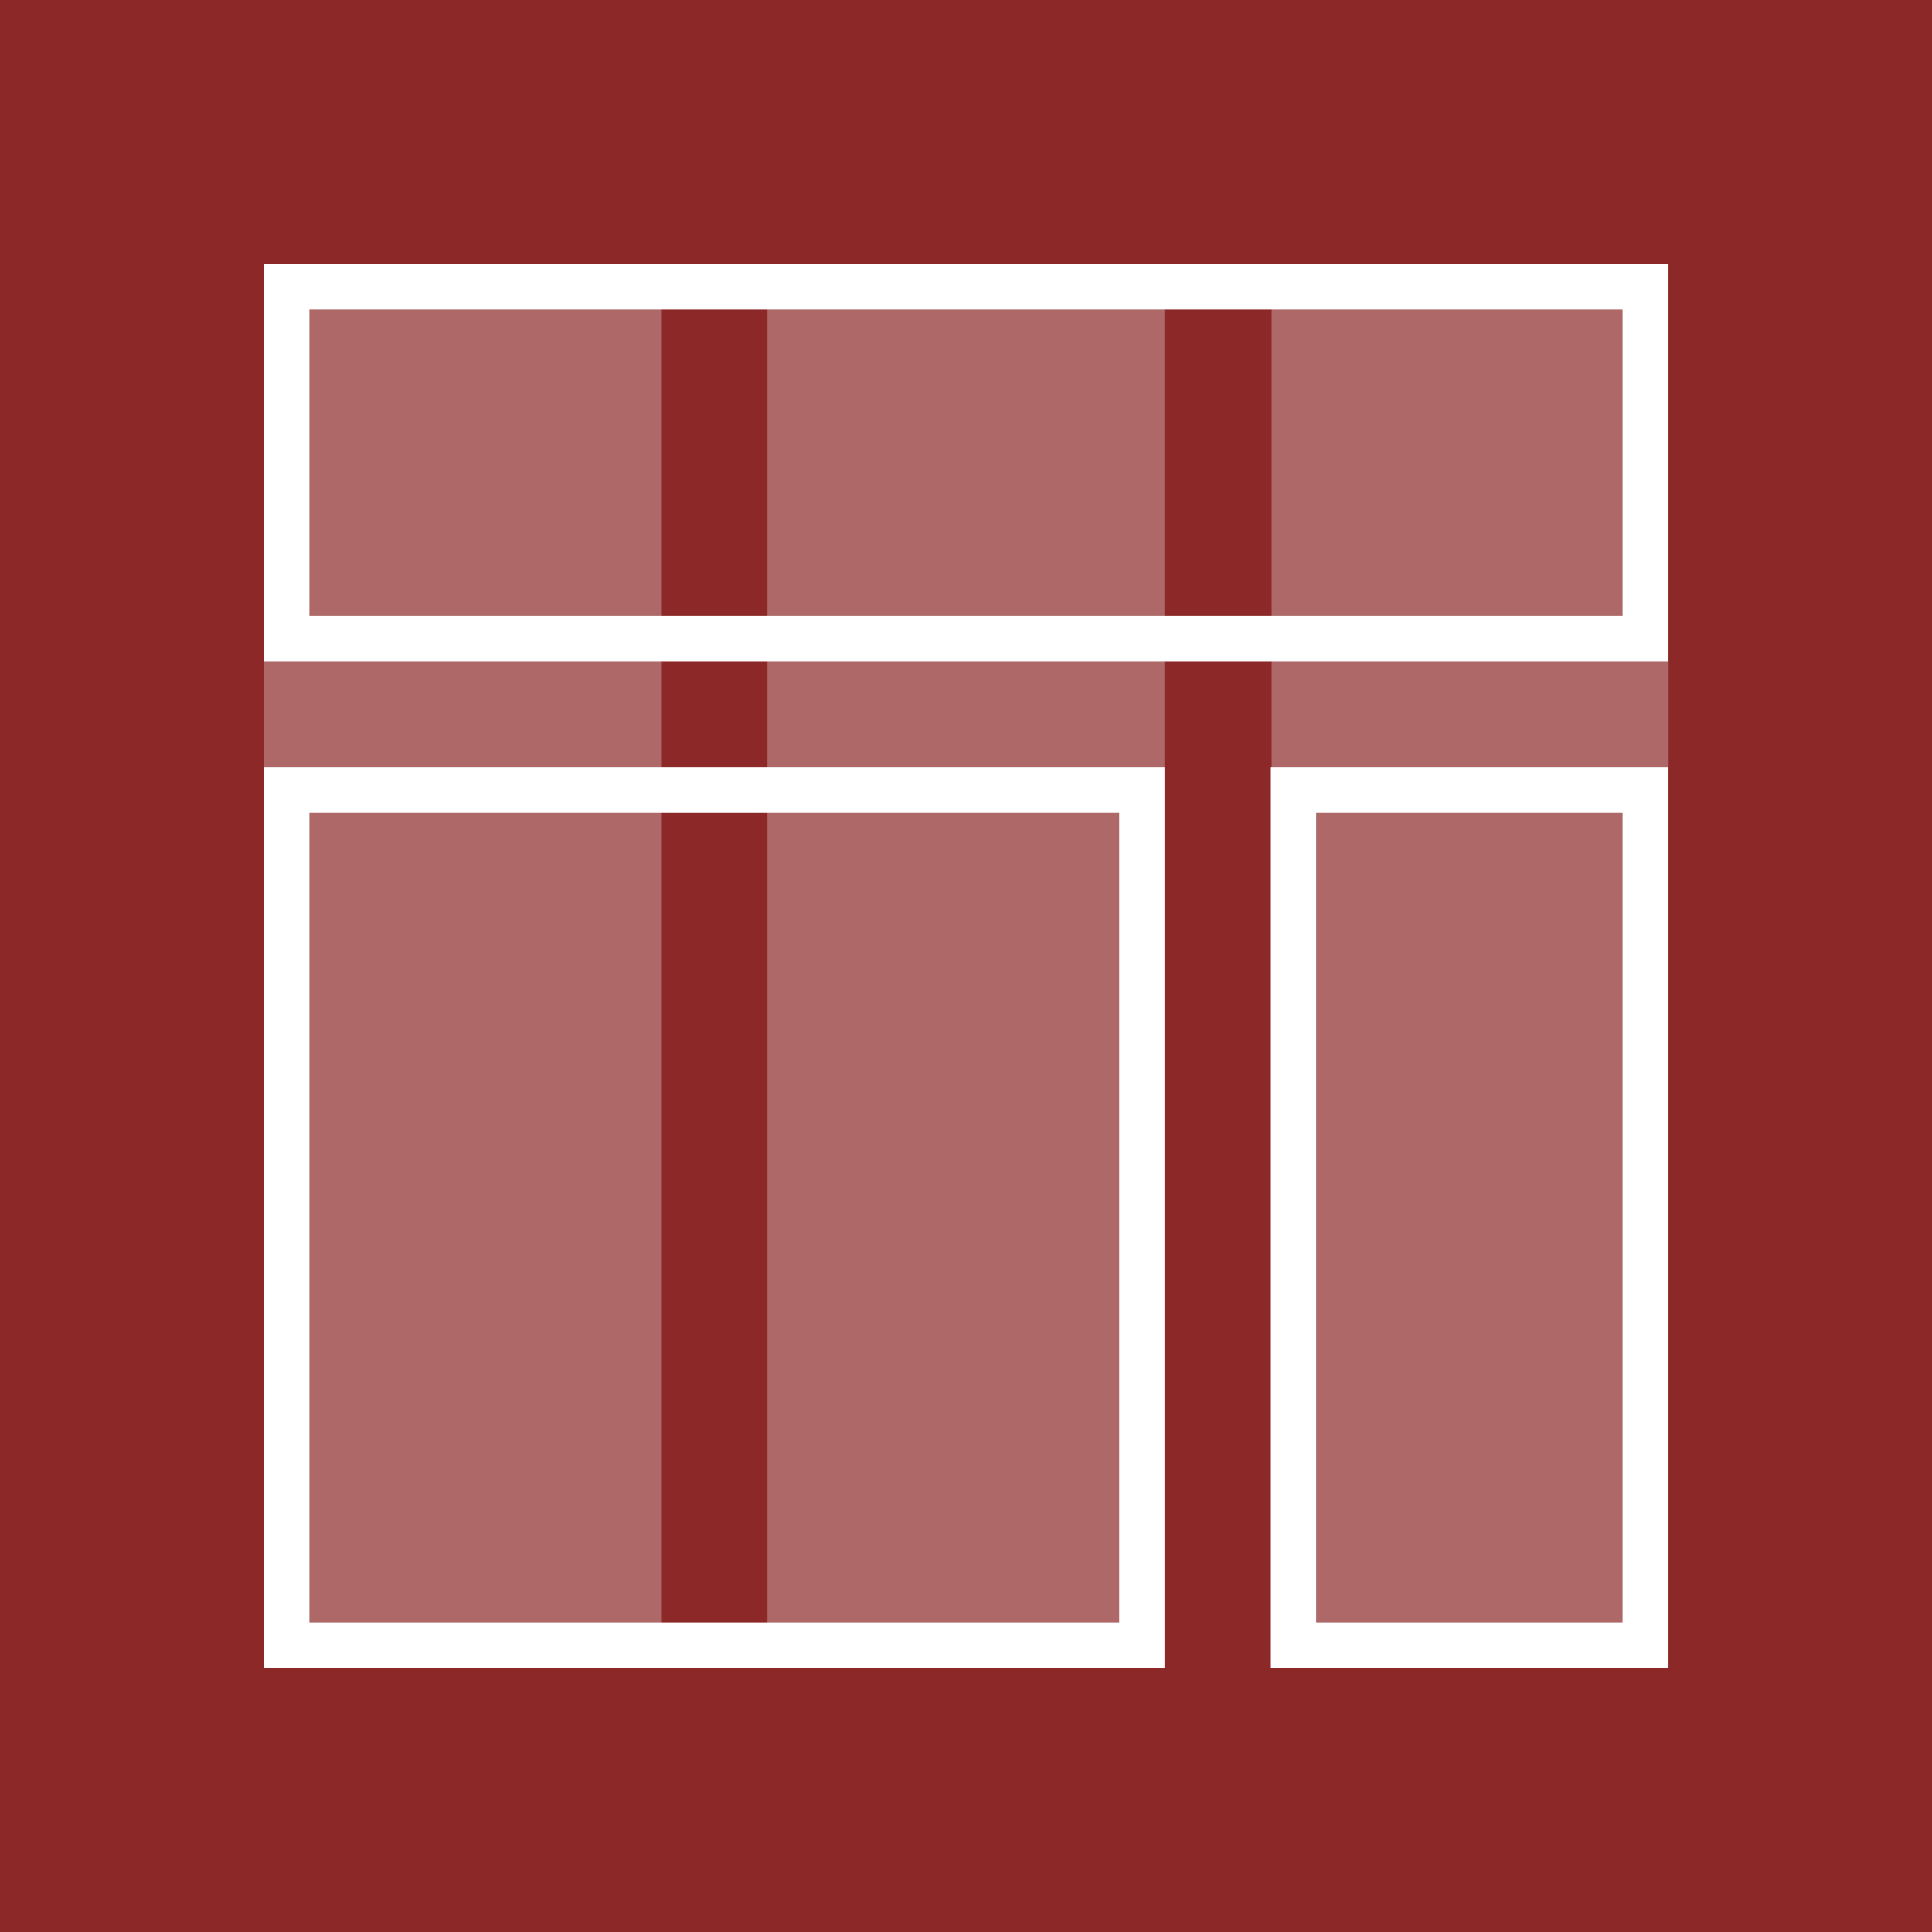
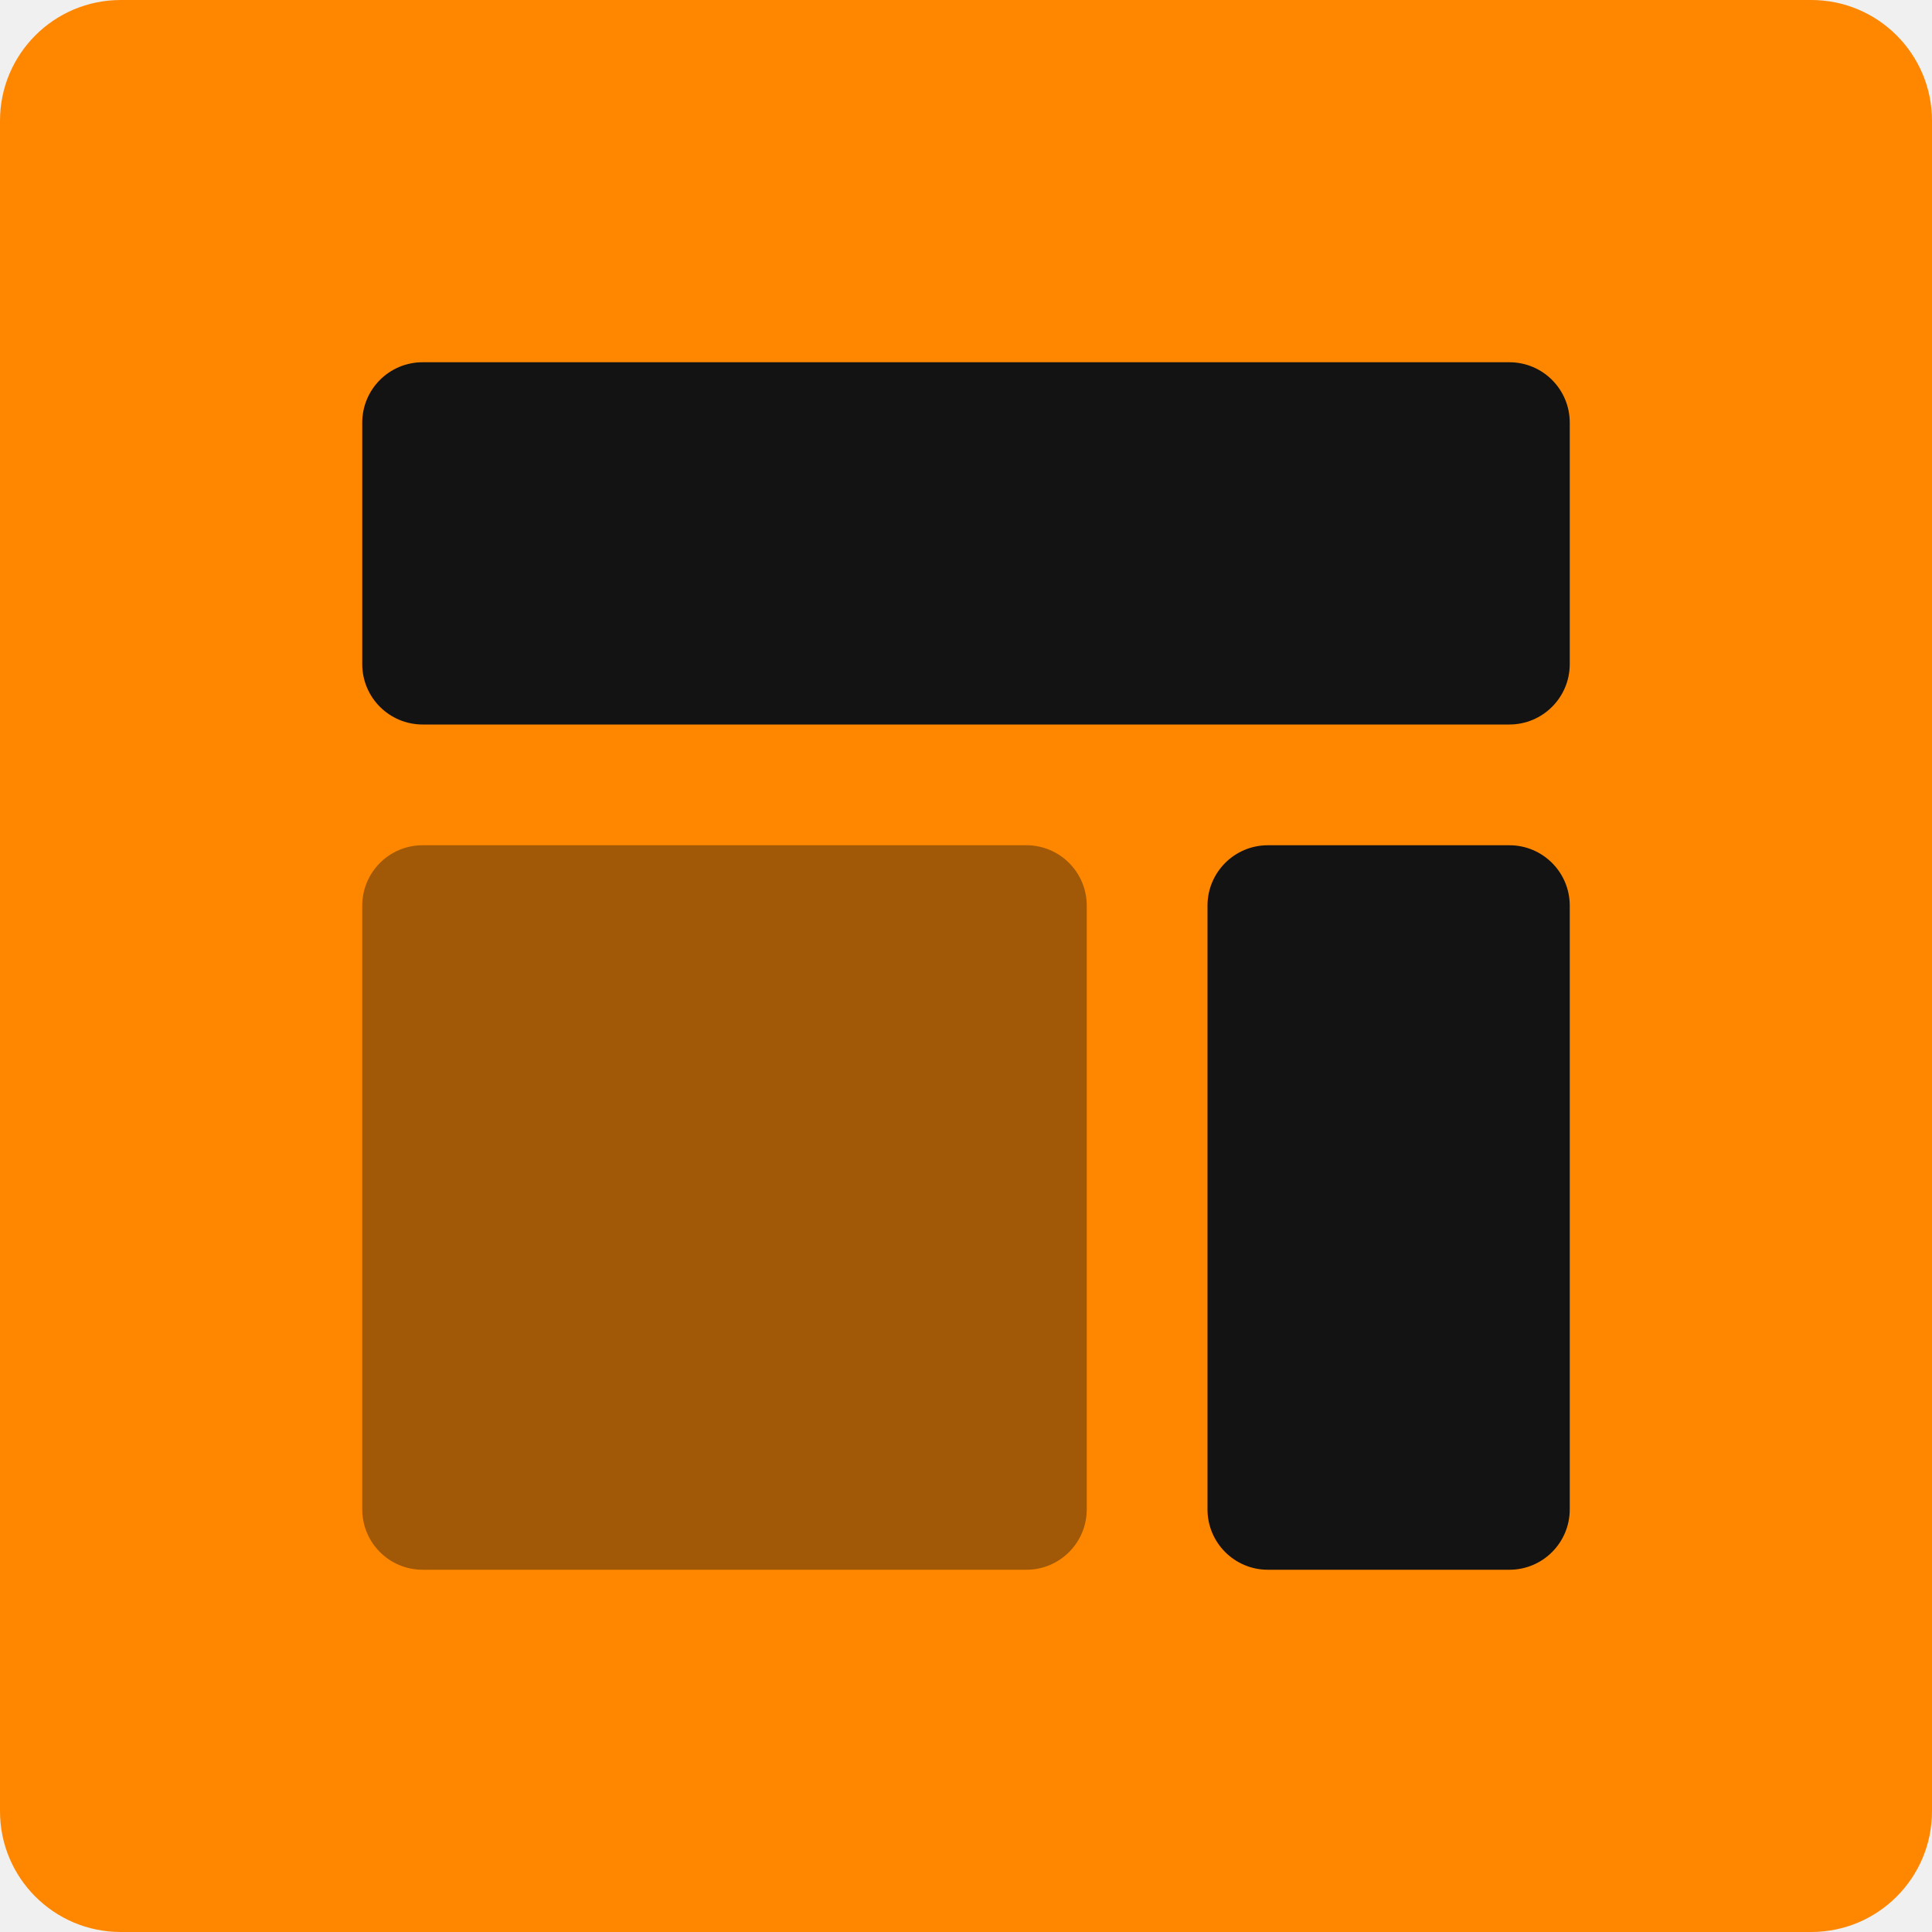
- <svg xmlns="http://www.w3.org/2000/svg" version="1.1" x="0px" y="0px" viewBox="0 0 256 256" style="enable-background:new 0 0 256 256;" xml:space="preserve">
-   <style type="text/css">
- 	.st0{fill:#8C2828;}
- 	.st1{opacity:0.3;}
- 	.st2{fill:#FFFFFF;}
- </style>
-   <rect class="st0" width="256" height="256" />
-   <g class="st1">
-     <rect x="101.7" y="35" class="st2" width="52.6" height="186" />
-     <rect x="35" y="35" class="st2" width="52.6" height="186" />
-     <rect x="168.5" y="35" class="st2" width="52.6" height="186" />
+ <svg xmlns="http://www.w3.org/2000/svg" viewBox="0 0 64 64">
+   <defs>
+     <style>.cls-3{fill:#131313}</style>
+   </defs>
+   <rect id="BG-Color" width="64" height="64" rx="4" ry="4" style="fill:#ff8700" />
+   <g id="ExtentionIcons">
+     <rect width="40" height="12" x="12" y="12" class="cls-3" rx="2" ry="2" />
+     <rect width="24" height="24" x="12" y="28" rx="2" ry="2" style="opacity:.4;fill:#131313" />
+     <rect width="12" height="24" x="40" y="28" class="cls-3" rx="2" ry="2" />
  </g>
-   <path class="st2" d="M215,41v40.6H41V41H215 M221,35H35v52.6h186V35L221,35z" />
-   <path class="st2" d="M148.3,107.7V215H41V107.7H148.3 M154.3,101.7H35V221h119.3V101.7L154.3,101.7z" />
-   <path class="st2" d="M215,107.7V215h-40.6V107.7H215 M221,101.7h-52.6V221H221V101.7L221,101.7z" />
</svg>
